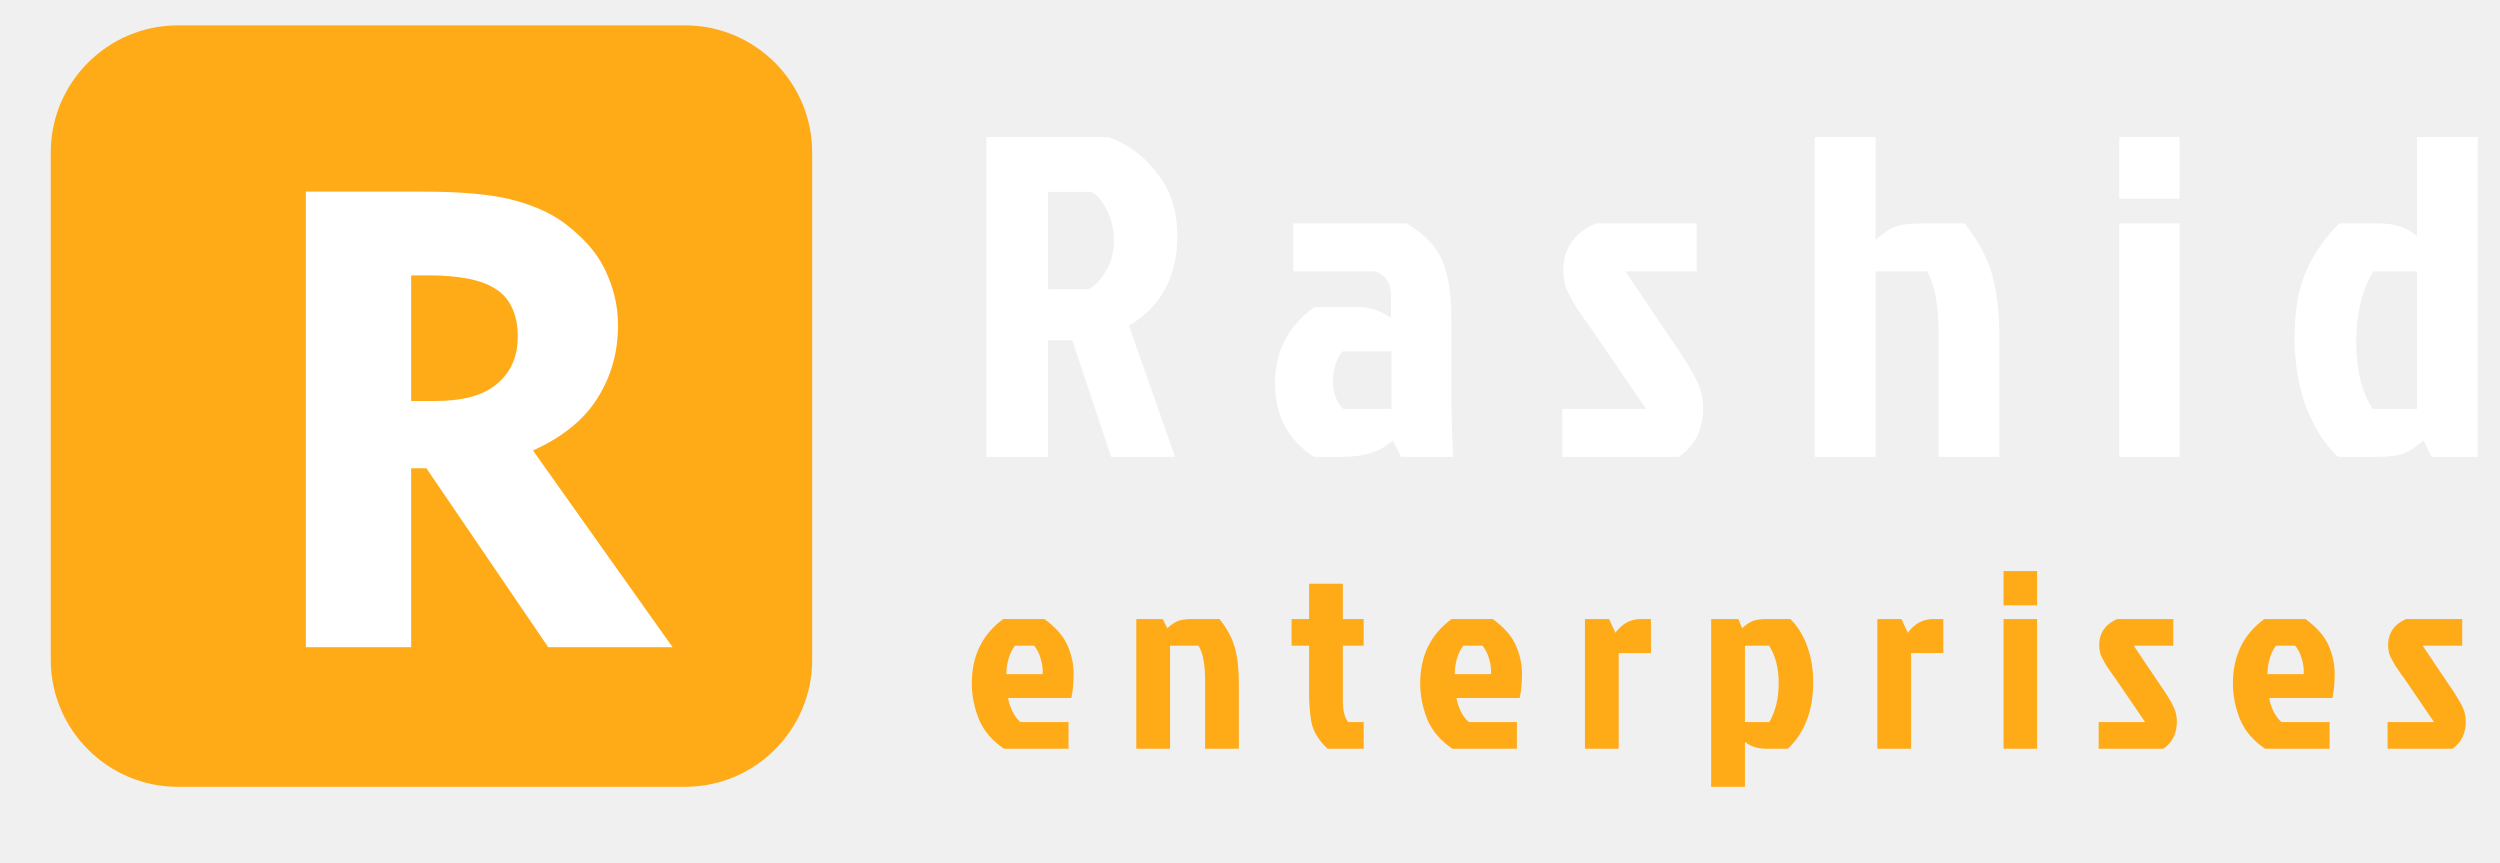
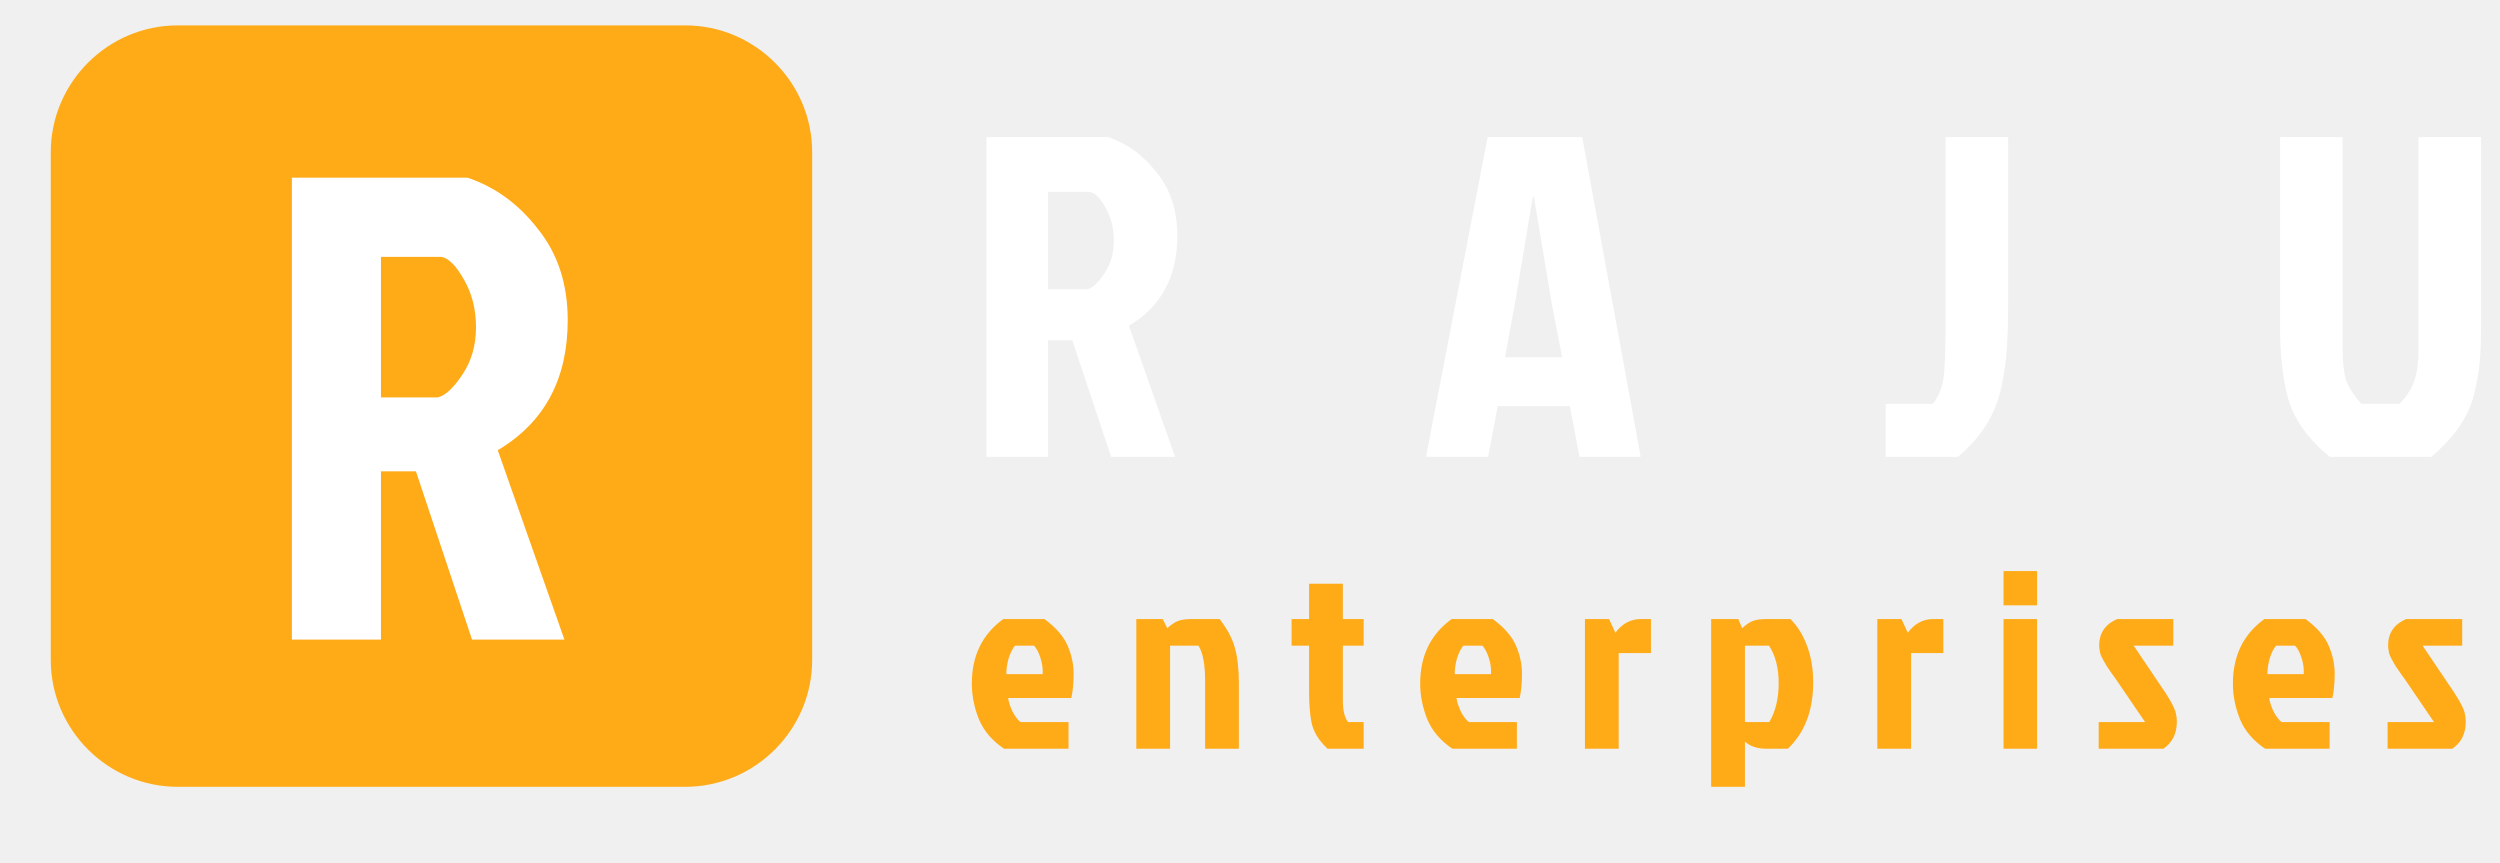
<svg xmlns="http://www.w3.org/2000/svg" width="197" height="68" viewBox="0 0 197 68" fill="none">
-   <g clip-path="url(#clip0_1_2)">
+   <g clip-path="url(#clip0_5_3)">
    <path d="M14 2H54C59.5 2 64 6.5 64 12V52C64 57.5 59.5 62 54 62H14C8.5 62 4 57.5 4 52V12C4 6.5 8.5 2 14 2Z" fill="#FFAA17" />
-     <path d="M24.1 51V15.1H33.3C36.3 15.1 38.5 15.3 40.2 15.7C41.8 16.1 43.3 16.7 44.5 17.6C45.8 18.6 46.9 19.7 47.6 21.1C48.3 22.5 48.7 24 48.7 25.6C48.7 27.9 48.1 29.8 47 31.5C45.9 33.2 44.2 34.5 42 35.5L53 51H43.2L33.6 36.9H32.4V51H24.1ZM33.8 21.7H32.4V31.6H34.2C36.4 31.6 38 31.2 39.1 30.3C40.2 29.4 40.8 28.2 40.8 26.5C40.8 24.8 40.2 23.5 39.1 22.8C38.1 22.1 36.3 21.7 33.8 21.7Z" fill="white" />
-     <path d="M77.728 10.8H87.304C88.816 11.304 90.1 12.24 91.156 13.608C92.236 14.952 92.776 16.608 92.776 18.576C92.776 21.792 91.504 24.156 88.96 25.668L92.596 36H87.556L84.496 26.82H82.588V36H77.728V10.8ZM82.588 15.12V22.788H85.684C86.092 22.692 86.536 22.284 87.016 21.564C87.52 20.82 87.772 19.956 87.772 18.972C87.772 17.988 87.556 17.124 87.124 16.38C86.716 15.636 86.308 15.216 85.9 15.12H82.588ZM109.649 27.684H105.797C105.293 28.308 105.041 29.088 105.041 30.024C105.041 30.96 105.305 31.692 105.833 32.22H109.649V27.684ZM101.909 17.604H110.837C112.277 18.468 113.225 19.464 113.681 20.592C114.137 21.696 114.365 23.208 114.365 25.128V30.528C114.365 32.52 114.413 34.344 114.509 36H110.405L109.757 34.704C108.821 35.568 107.501 36 105.797 36H103.529C101.489 34.656 100.469 32.724 100.469 30.204C100.469 27.66 101.513 25.656 103.601 24.192H106.985C107.921 24.192 108.797 24.48 109.613 25.056V23.256C109.613 22.32 109.205 21.696 108.389 21.384H101.909V17.604ZM125.742 17.604H133.698V21.384H128.082L131.502 26.46C133.038 28.644 133.89 30.144 134.058 30.96C134.154 31.344 134.202 31.74 134.202 32.148C134.202 33.852 133.566 35.136 132.294 36H123.114V32.22H129.702L125.85 26.568C125.682 26.304 125.418 25.932 125.058 25.452C124.722 24.972 124.458 24.588 124.266 24.3C124.074 23.988 123.942 23.76 123.87 23.616C123.798 23.472 123.702 23.292 123.582 23.076C123.462 22.836 123.378 22.632 123.33 22.464C123.234 22.008 123.186 21.636 123.186 21.348C123.186 19.596 124.038 18.348 125.742 17.604ZM151.396 17.604H154.816C155.872 18.948 156.592 20.292 156.976 21.636C157.36 22.98 157.552 24.66 157.552 26.676V36H152.764V26.316C152.764 24.036 152.452 22.392 151.828 21.384H147.796V36H143.008V10.8H147.796V18.9C148.324 18.42 148.816 18.084 149.272 17.892C149.752 17.7 150.46 17.604 151.396 17.604ZM166.995 36V17.604H171.747V36H166.995ZM166.995 10.8H171.747V15.66H166.995V10.8ZM195.247 36H191.611L190.963 34.704C190.435 35.184 189.931 35.52 189.451 35.712C188.995 35.904 188.299 36 187.363 36H184.231C183.175 34.992 182.335 33.672 181.711 32.04C181.111 30.408 180.811 28.584 180.811 26.568C180.811 24.528 181.111 22.8 181.711 21.384C182.335 19.968 183.211 18.708 184.339 17.604H187.435C188.707 17.604 189.715 17.94 190.459 18.612V10.8H195.247V36ZM190.459 21.384H187.003C186.115 22.896 185.671 24.756 185.671 26.964C185.671 29.148 186.103 30.9 186.967 32.22H190.459V21.384Z" fill="white" />
+     <path d="M77.728 10.8H87.304C88.816 11.304 90.1 12.24 91.156 13.608C92.236 14.952 92.776 16.608 92.776 18.576C92.776 21.792 91.504 24.156 88.96 25.668L92.596 36H87.556L84.496 26.82H82.588V36H77.728V10.8ZM82.588 15.12V22.788H85.684C86.092 22.692 86.536 22.284 87.016 21.564C87.52 20.82 87.772 19.956 87.772 18.972C87.772 17.988 87.556 17.124 87.124 16.38C86.716 15.636 86.308 15.216 85.9 15.12H82.588ZM124.464 36L123.708 32.004H118.02L117.264 36H112.368L117.228 10.8H124.68L129.288 36H124.464ZM120.792 15.48L119.388 23.868L118.596 28.152H123.096L122.268 23.868L120.864 15.48H120.792ZM148.593 31.824H152.301C152.733 31.272 153.009 30.636 153.129 29.916C153.249 29.172 153.309 27.684 153.309 25.452V10.8H158.241V23.76C158.241 25.368 158.205 26.616 158.133 27.504C158.085 28.392 157.941 29.4 157.701 30.528C157.245 32.664 156.105 34.488 154.281 36H148.593V31.824ZM186.075 31.824H189.099C189.627 31.248 189.999 30.672 190.215 30.096C190.455 29.496 190.575 28.62 190.575 27.468V10.8H195.507V25.668C195.507 26.892 195.471 27.852 195.399 28.548C195.351 29.22 195.207 30.048 194.967 31.032C194.559 32.784 193.431 34.44 191.583 36H183.591C181.743 34.488 180.615 32.832 180.207 31.032C179.847 29.568 179.667 27.78 179.667 25.668V10.8H184.599V27.468C184.599 28.62 184.707 29.496 184.923 30.096C185.163 30.672 185.547 31.248 186.075 31.824Z" fill="white" />
    <path d="M81.48 50.88H79.98C79.78 51.12 79.613 51.453 79.48 51.88C79.36 52.307 79.3 52.72 79.3 53.12H82.16C82.187 52.72 82.133 52.307 82 51.88C81.867 51.44 81.693 51.107 81.48 50.88ZM84.2 56.9V59H79.12C78.187 58.373 77.527 57.6 77.14 56.68C76.767 55.747 76.58 54.807 76.58 53.86C76.58 51.673 77.407 49.98 79.06 48.78H82.3C83.193 49.433 83.8 50.127 84.12 50.86C84.44 51.593 84.6 52.333 84.6 53.08C84.6 53.827 84.54 54.467 84.42 55H79.44C79.48 55.307 79.593 55.66 79.78 56.06C79.98 56.447 80.193 56.727 80.42 56.9H84.2ZM93.982 48.78H96.102C96.689 49.527 97.089 50.273 97.302 51.02C97.515 51.767 97.622 52.7 97.622 53.82V59H94.962V53.62C94.962 52.353 94.789 51.44 94.442 50.88H92.202V59H89.542V48.78H91.622L91.982 49.5C92.275 49.233 92.549 49.047 92.802 48.94C93.069 48.833 93.462 48.78 93.982 48.78ZM103.156 54.54V50.88H101.776V48.78H103.156V46H105.816V48.78H107.456V50.88H105.816V55.18C105.816 55.993 105.956 56.567 106.236 56.9H107.456V59H104.616C103.909 58.347 103.483 57.64 103.336 56.88C103.216 56.24 103.156 55.46 103.156 54.54ZM116.811 50.88H115.311C115.111 51.12 114.945 51.453 114.811 51.88C114.691 52.307 114.631 52.72 114.631 53.12H117.491C117.518 52.72 117.465 52.307 117.331 51.88C117.198 51.44 117.025 51.107 116.811 50.88ZM119.531 56.9V59H114.451C113.518 58.373 112.858 57.6 112.471 56.68C112.098 55.747 111.911 54.807 111.911 53.86C111.911 51.673 112.738 49.98 114.391 48.78H117.631C118.525 49.433 119.131 50.127 119.451 50.86C119.771 51.593 119.931 52.333 119.931 53.08C119.931 53.827 119.871 54.467 119.751 55H114.771C114.811 55.307 114.925 55.66 115.111 56.06C115.311 56.447 115.525 56.727 115.751 56.9H119.531ZM124.893 59V48.78H126.793L127.293 49.86C127.827 49.14 128.5 48.78 129.313 48.78H130.093V51.46H127.553V59H124.893ZM134.84 48.78H136.98L137.28 49.5C137.574 49.233 137.847 49.047 138.1 48.94C138.367 48.833 138.76 48.78 139.28 48.78H141.08C141.64 49.327 142.08 50.033 142.4 50.9C142.72 51.767 142.88 52.72 142.88 53.76C142.88 55.987 142.214 57.733 140.88 59H139.18C138.474 59 137.914 58.813 137.5 58.44V62H134.84V48.78ZM137.5 56.9H139.42C139.914 56.06 140.16 55.04 140.16 53.84C140.16 52.64 139.907 51.653 139.4 50.88H137.5V56.9ZM147.933 59V48.78H149.833L150.333 49.86C150.866 49.14 151.54 48.78 152.353 48.78H153.133V51.46H150.593V59H147.933ZM157.88 59V48.78H160.52V59H157.88ZM157.88 45H160.52V47.7H157.88V45ZM166.836 48.78H171.256V50.88H168.136L170.036 53.7C170.889 54.913 171.362 55.747 171.456 56.2C171.509 56.413 171.536 56.633 171.536 56.86C171.536 57.807 171.182 58.52 170.476 59H165.376V56.9H169.036L166.896 53.76C166.802 53.613 166.656 53.407 166.456 53.14C166.269 52.873 166.122 52.66 166.016 52.5C165.909 52.327 165.836 52.2 165.796 52.12C165.756 52.04 165.702 51.94 165.636 51.82C165.569 51.687 165.522 51.573 165.496 51.48C165.442 51.227 165.416 51.02 165.416 50.86C165.416 49.887 165.889 49.193 166.836 48.78ZM180.853 50.88H179.353C179.153 51.12 178.986 51.453 178.853 51.88C178.733 52.307 178.673 52.72 178.673 53.12H181.533C181.559 52.72 181.506 52.307 181.373 51.88C181.239 51.44 181.066 51.107 180.853 50.88ZM183.573 56.9V59H178.493C177.559 58.373 176.899 57.6 176.513 56.68C176.139 55.747 175.953 54.807 175.953 53.86C175.953 51.673 176.779 49.98 178.433 48.78H181.673C182.566 49.433 183.173 50.127 183.493 50.86C183.813 51.593 183.973 52.333 183.973 53.08C183.973 53.827 183.913 54.467 183.793 55H178.813C178.853 55.307 178.966 55.66 179.153 56.06C179.353 56.447 179.566 56.727 179.793 56.9H183.573ZM189.602 48.78H194.022V50.88H190.902L192.802 53.7C193.656 54.913 194.129 55.747 194.222 56.2C194.276 56.413 194.302 56.633 194.302 56.86C194.302 57.807 193.949 58.52 193.242 59H188.142V56.9H191.802L189.662 53.76C189.569 53.613 189.422 53.407 189.222 53.14C189.036 52.873 188.889 52.66 188.782 52.5C188.676 52.327 188.602 52.2 188.562 52.12C188.522 52.04 188.469 51.94 188.402 51.82C188.336 51.687 188.289 51.573 188.262 51.48C188.209 51.227 188.182 51.02 188.182 50.86C188.182 49.887 188.656 49.193 189.602 48.78Z" fill="#FFAA17" />
+     <path d="M23 14H36.832C39.016 14.728 40.871 16.08 42.396 18.056C43.956 19.997 44.736 22.389 44.736 25.232C44.736 29.877 42.899 33.292 39.224 35.476L44.476 50.4H37.196L32.776 37.14H30.02V50.4H23V14ZM30.02 20.24V31.316H34.492C35.081 31.177 35.723 30.588 36.416 29.548C37.144 28.473 37.508 27.225 37.508 25.804C37.508 24.383 37.196 23.135 36.572 22.06C35.983 20.985 35.393 20.379 34.804 20.24H30.02Z" fill="white" />
  </g>
  <defs>
-     <clipPath id="clip0_1_2">
+     <clipPath id="clip0_5_3">
      <rect width="197" height="68" fill="white" />
    </clipPath>
  </defs>
</svg>
